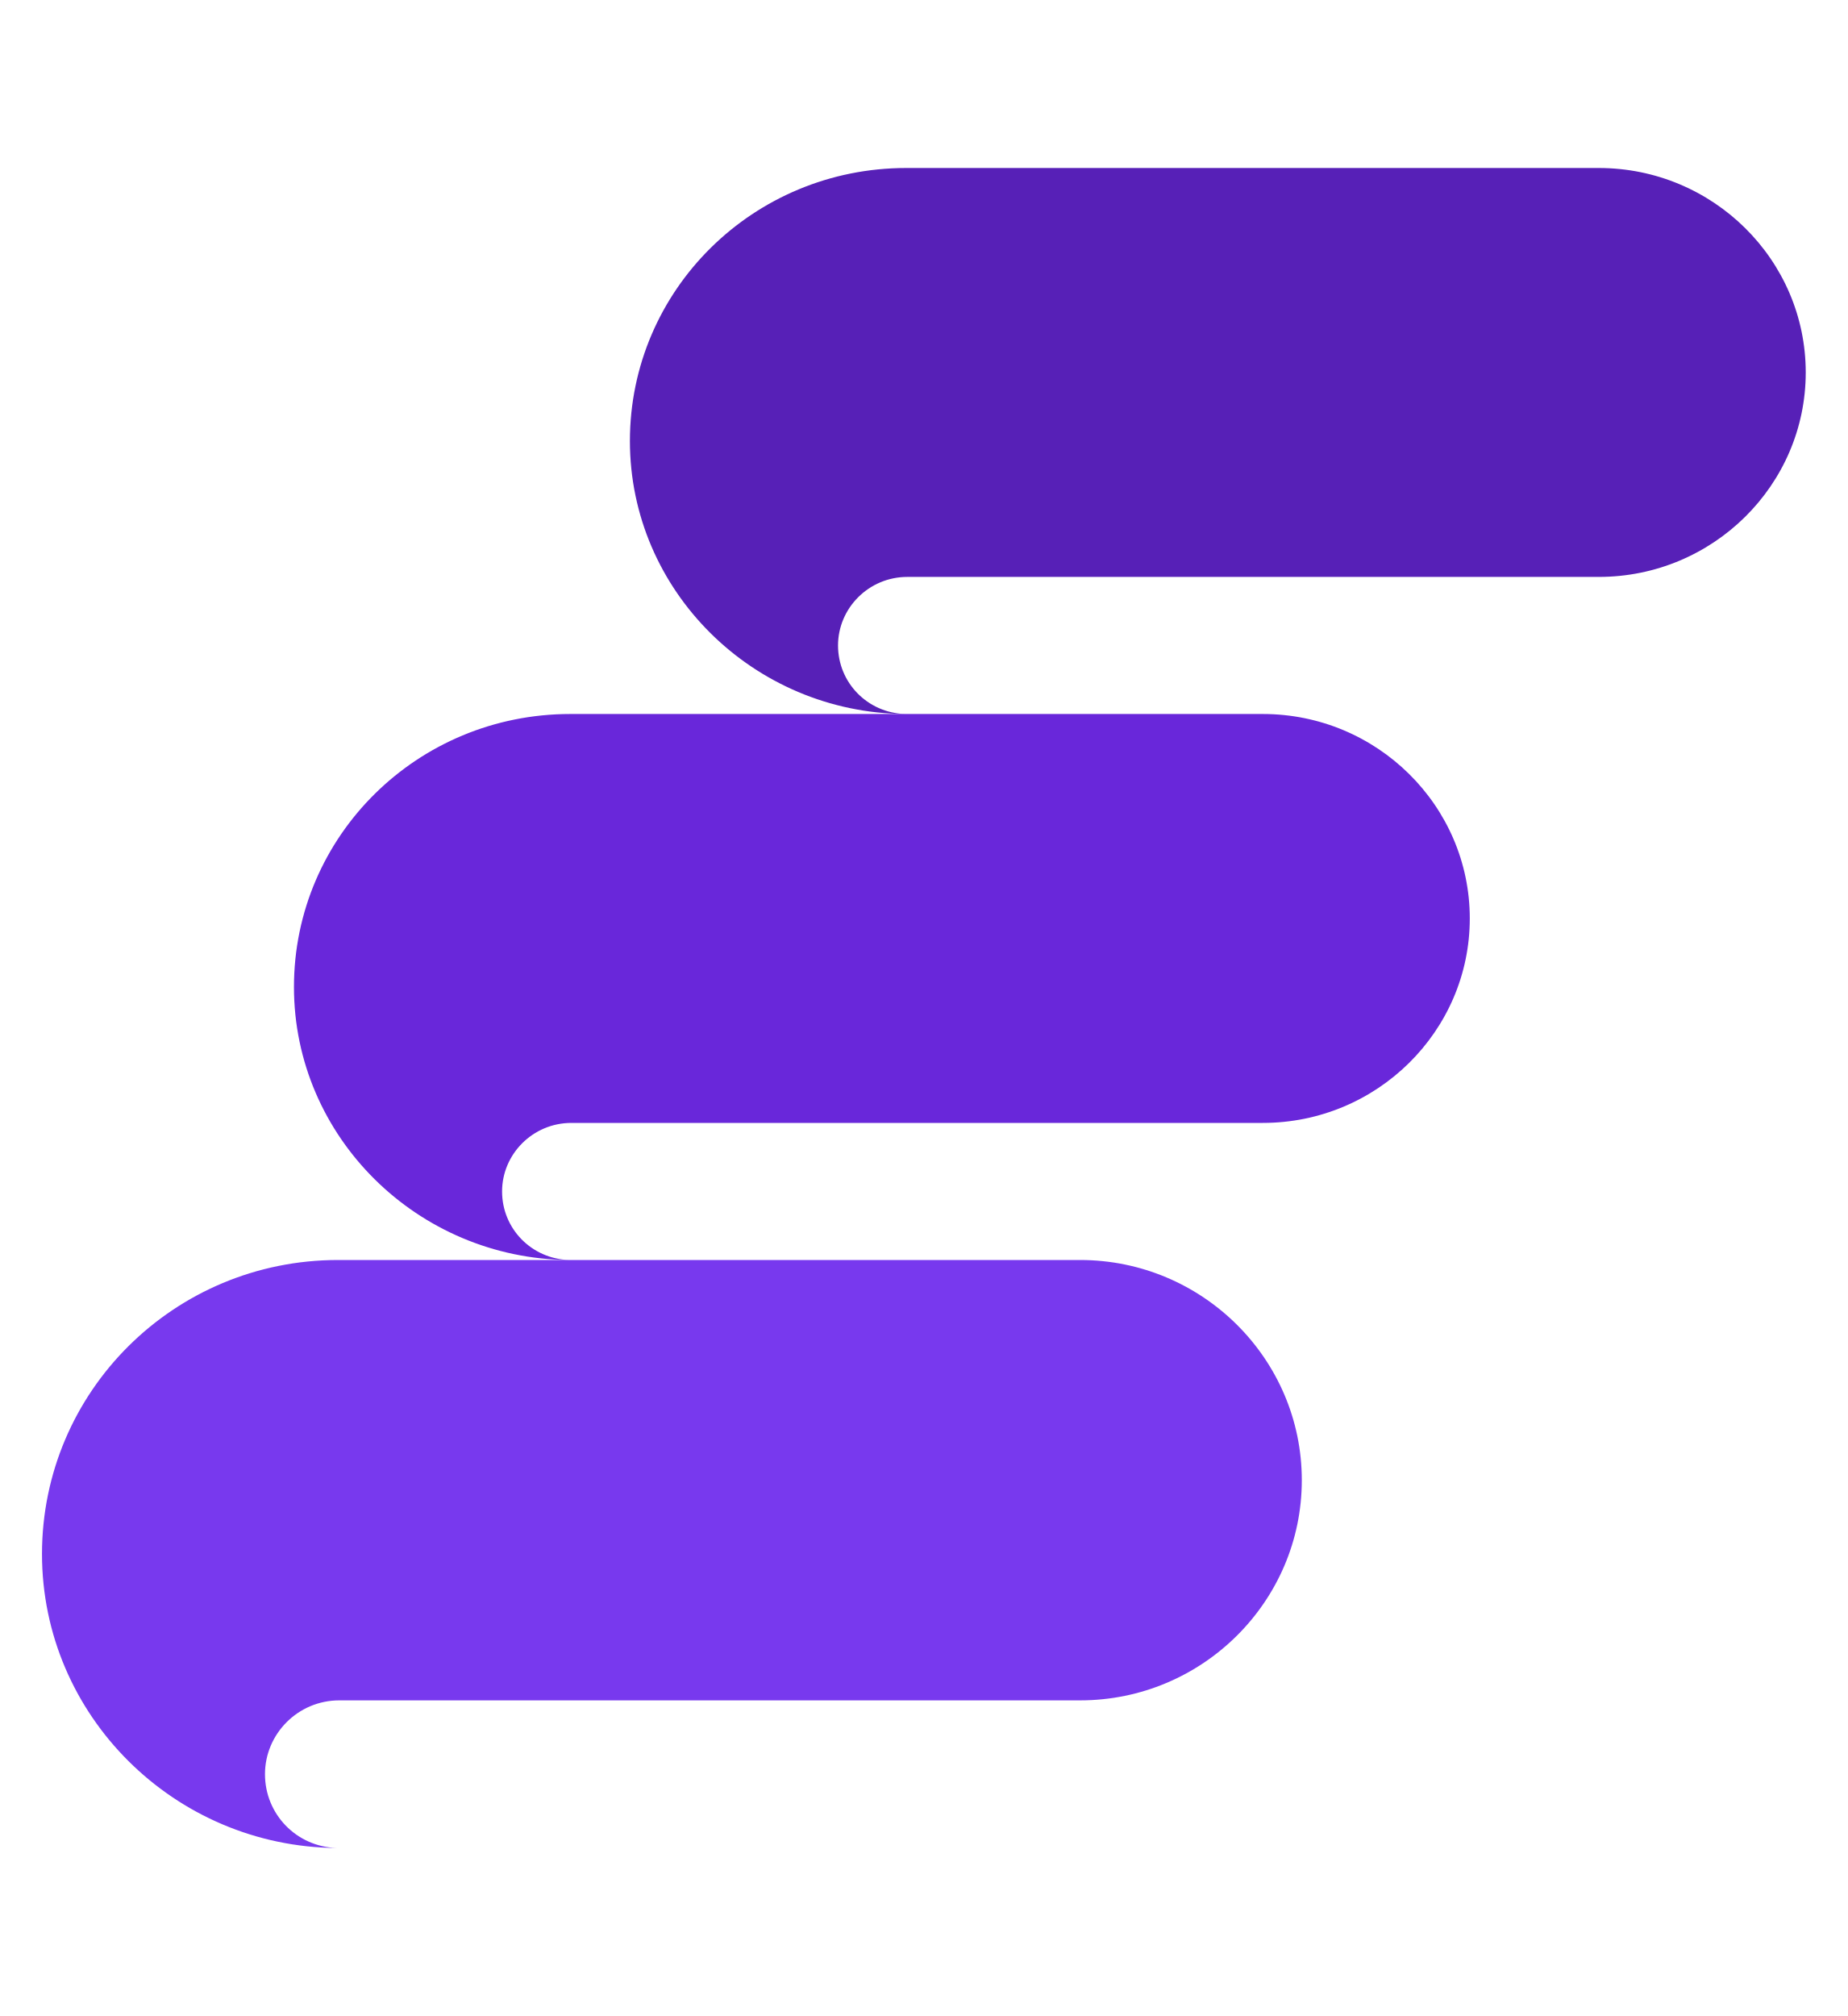
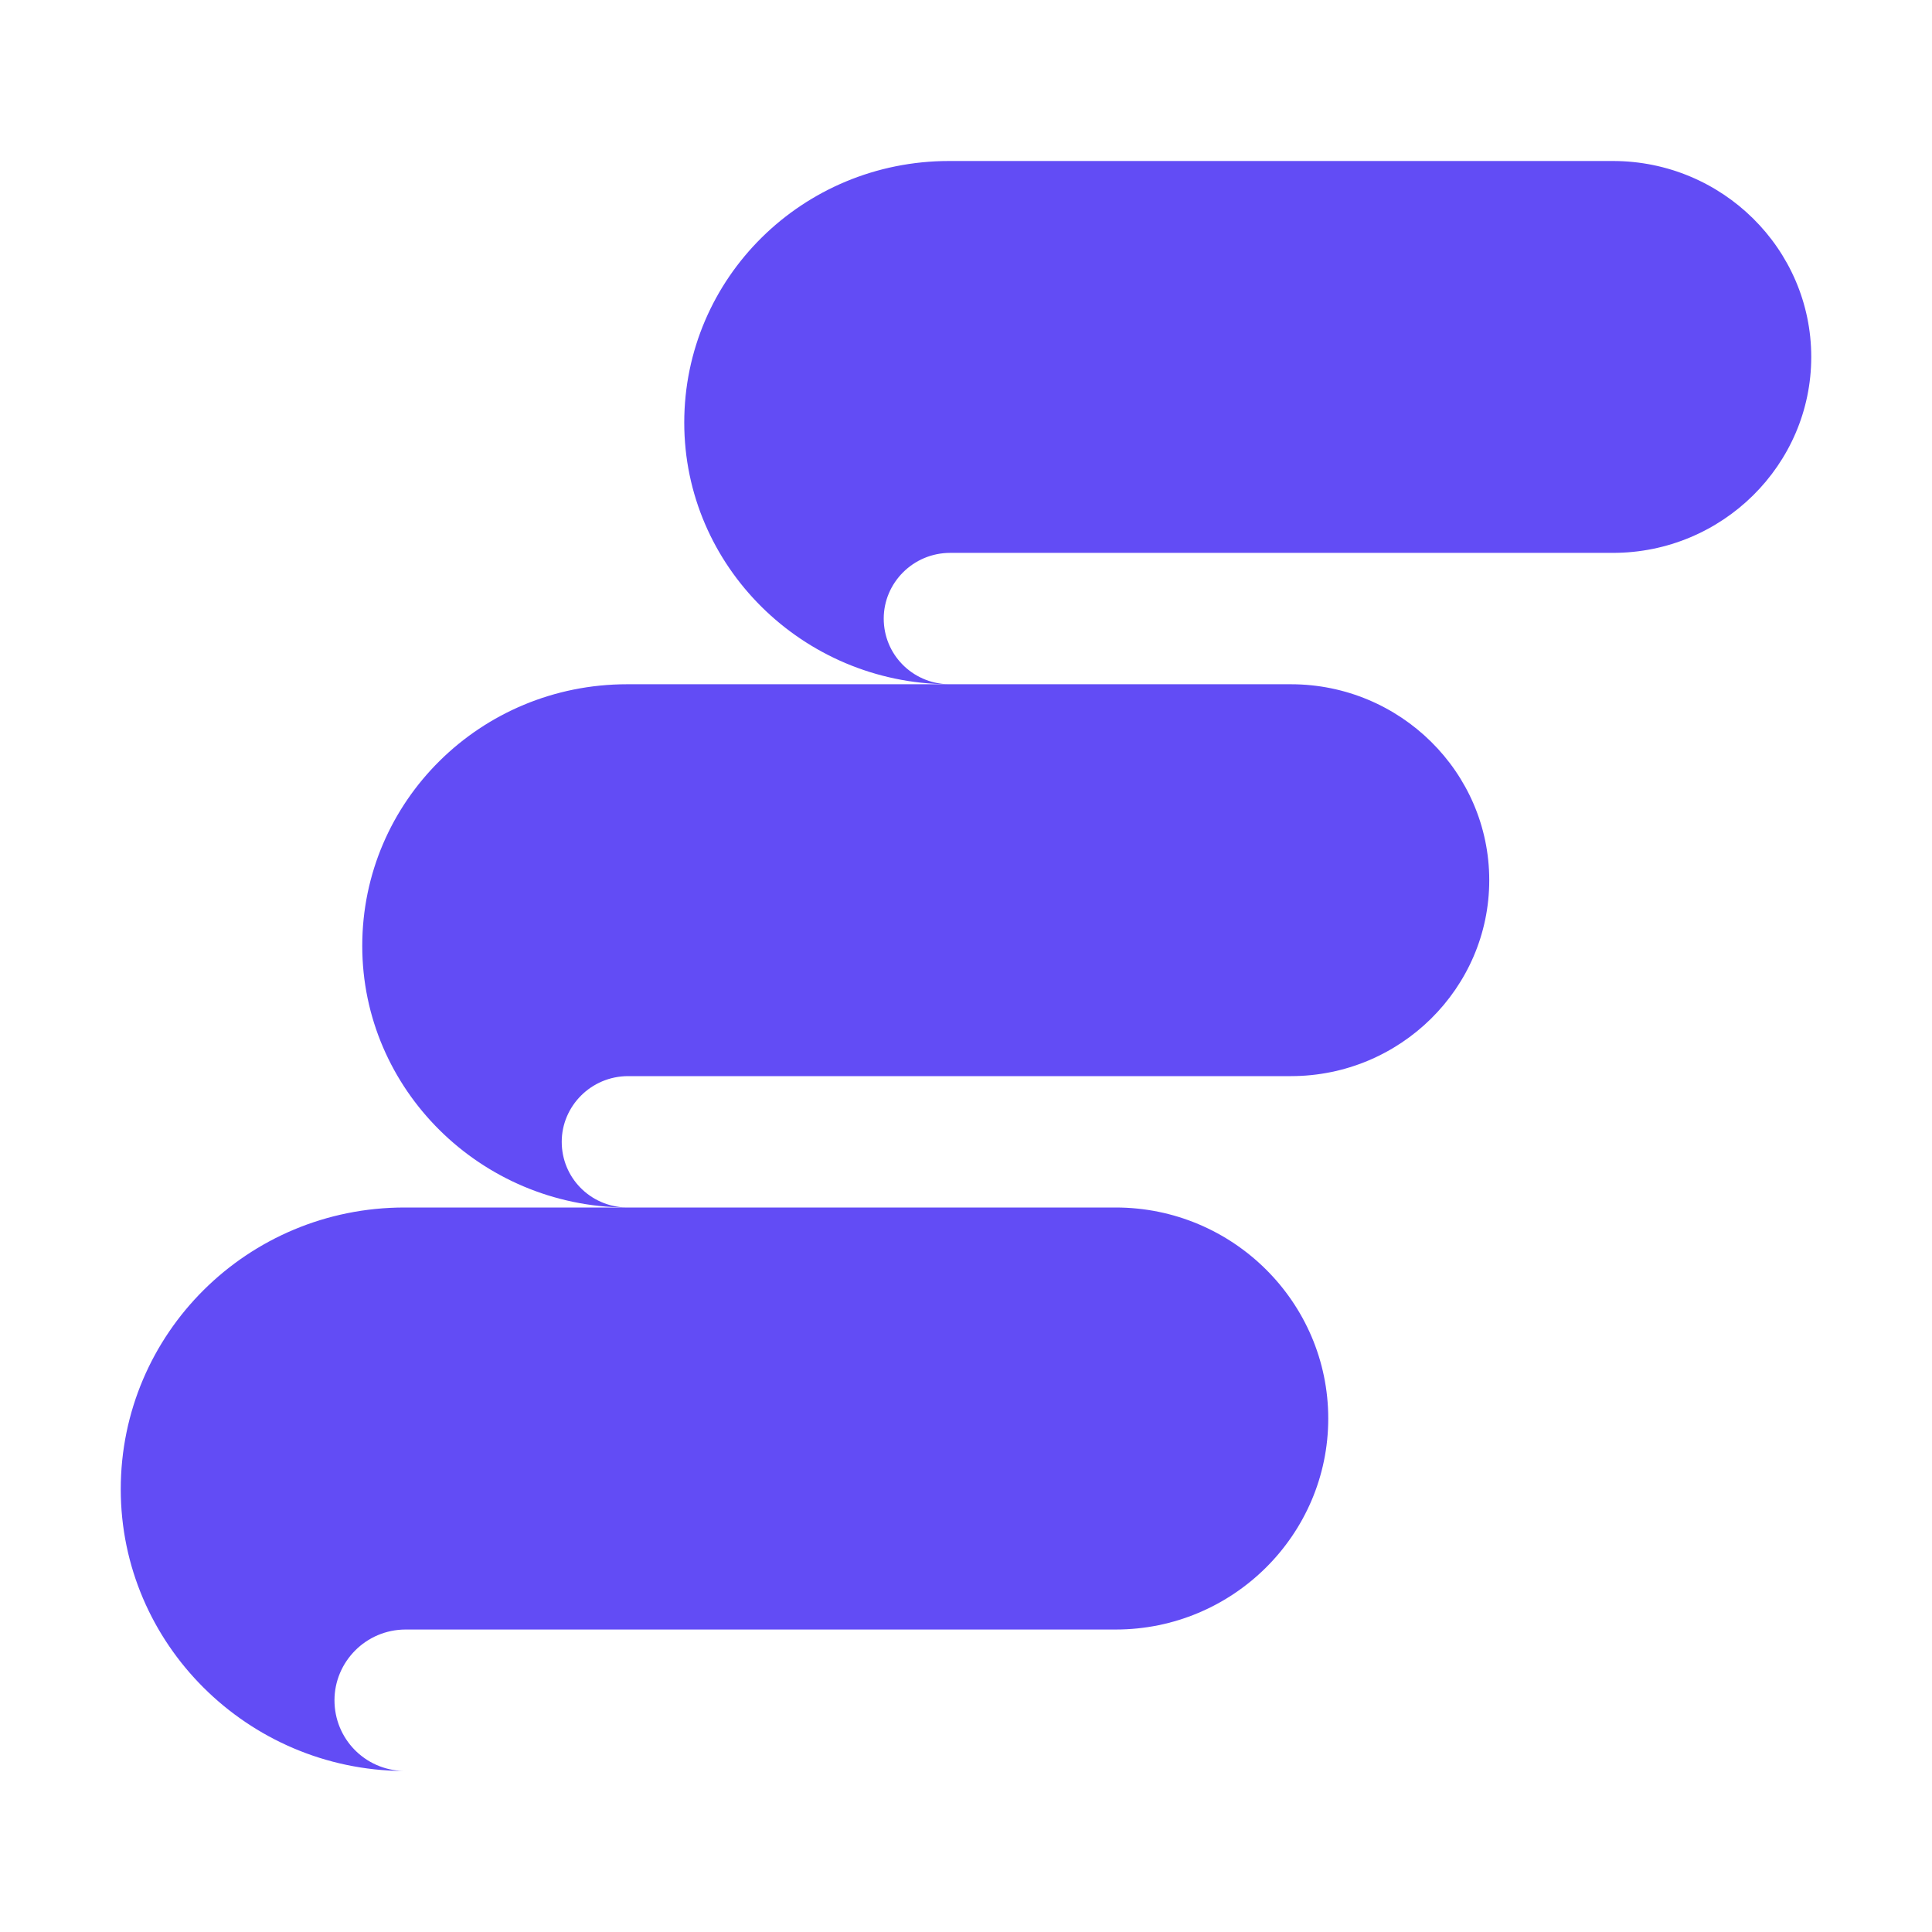
- <svg xmlns="http://www.w3.org/2000/svg" width="44" height="48" viewBox="0 0 44 48" fill="none">
-   <path d="M21.58 4C17.94 4 15 6.904 15 10.5C15 14.068 17.94 16.972 21.552 17C20.656 16.972 19.956 16.253 19.956 15.368C19.956 14.483 20.684 13.736 21.608 13.736C25.528 13.736 34.236 13.736 38.072 13.736C40.788 13.736 43 11.551 43 8.868C43 6.185 40.788 4 38.072 4L21.58 4Z" fill="#5720B7" />
-   <path d="M13.58 17C9.94 17 7 19.904 7 23.5C7 27.068 9.94 29.972 13.552 30C12.656 29.972 11.956 29.253 11.956 28.368C11.956 27.483 12.684 26.736 13.608 26.736C17.528 26.736 26.236 26.736 30.072 26.736C32.788 26.736 35 24.551 35 21.868C35 19.185 32.788 17 30.072 17L13.58 17Z" fill="#6927DA" />
-   <path d="M8.05 30C4.15 30 1 33.128 1 37C1 40.843 4.15 43.97 8.02 44C7.06 43.97 6.31 43.196 6.31 42.242C6.31 41.289 7.09 40.485 8.08 40.485C12.28 40.485 21.61 40.485 25.72 40.485C28.63 40.485 31 38.132 31 35.243C31 32.353 28.63 30 25.72 30L8.05 30Z" fill="#7839EE" />
+ <svg xmlns="http://www.w3.org/2000/svg" width="20" height="20" viewBox="0 0 44 48" fill="none">
+   <path d="M21.58 4C17.94 4 15 6.904 15 10.5C15 14.068 17.94 16.972 21.552 17C20.656 16.972 19.956 16.253 19.956 15.368C19.956 14.483 20.684 13.736 21.608 13.736C25.528 13.736 34.236 13.736 38.072 13.736C40.788 13.736 43 11.551 43 8.868C43 6.185 40.788 4 38.072 4L21.58 4Z" fill="#624cf5" />
+   <path d="M13.58 17C9.94 17 7 19.904 7 23.5C7 27.068 9.94 29.972 13.552 30C12.656 29.972 11.956 29.253 11.956 28.368C11.956 27.483 12.684 26.736 13.608 26.736C17.528 26.736 26.236 26.736 30.072 26.736C32.788 26.736 35 24.551 35 21.868C35 19.185 32.788 17 30.072 17L13.58 17Z" fill="#624cf5" />
+   <path d="M8.05 30C4.15 30 1 33.128 1 37C1 40.843 4.15 43.97 8.02 44C7.06 43.97 6.31 43.196 6.31 42.242C6.31 41.289 7.09 40.485 8.08 40.485C12.28 40.485 21.61 40.485 25.72 40.485C28.63 40.485 31 38.132 31 35.243C31 32.353 28.63 30 25.72 30L8.05 30Z" fill="#624cf5" />
</svg>
